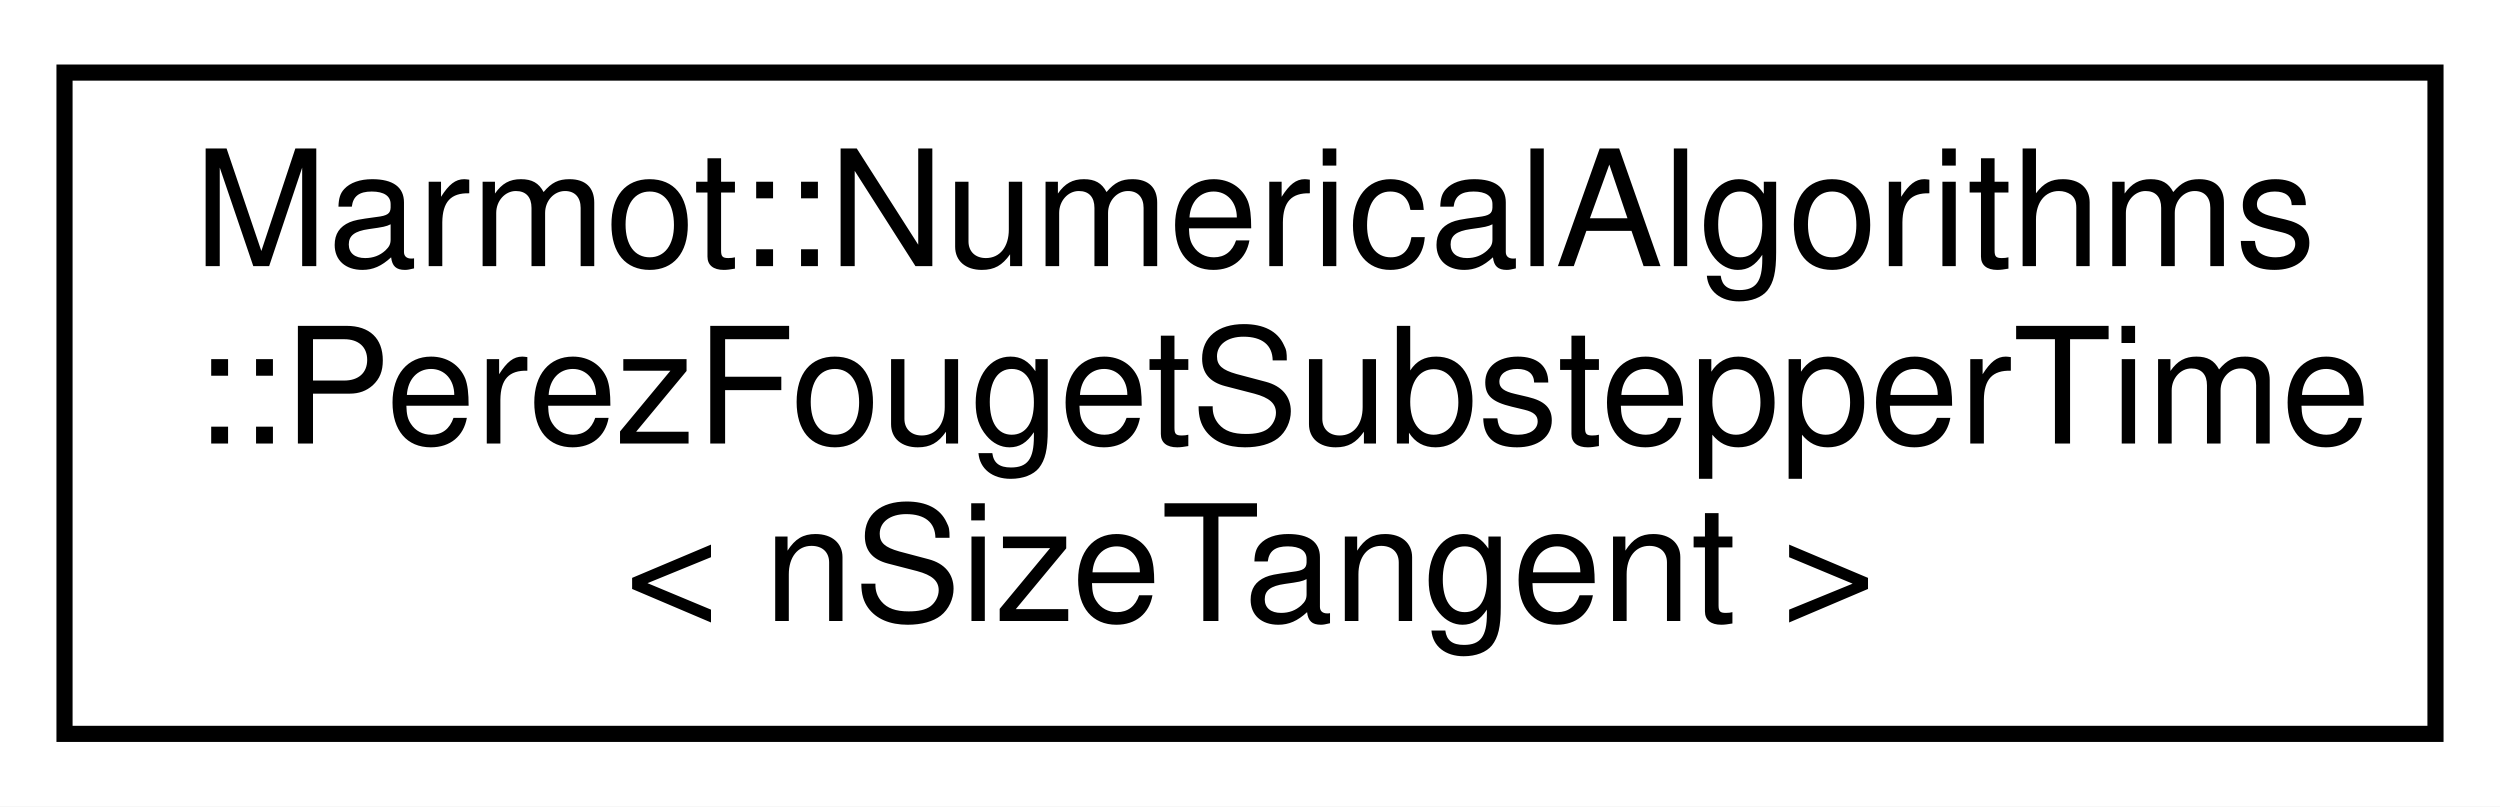
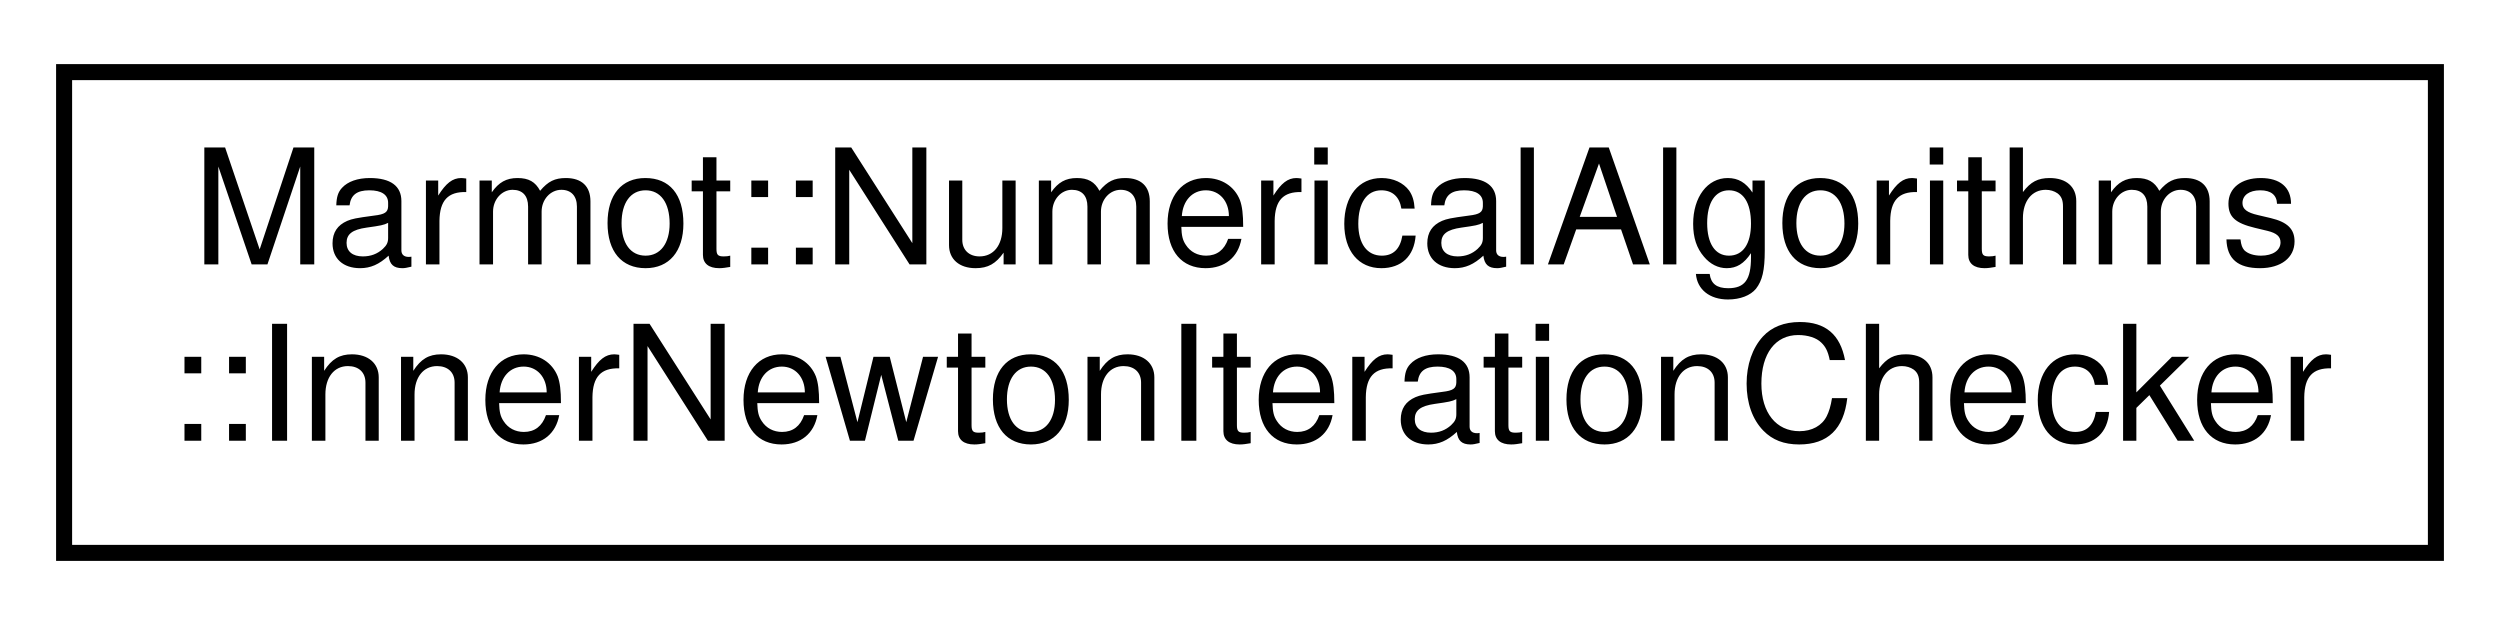
- <svg xmlns="http://www.w3.org/2000/svg" xmlns:xlink="http://www.w3.org/1999/xlink" width="155pt" height="50pt" viewBox="0.00 0.00 155.00 50.00">
-   <g id="graph0" class="graph" transform="scale(1 1) rotate(0) translate(4 46)">
-     <polygon fill="white" stroke="transparent" points="-4,4 -4,-46 151,-46 151,4 -4,4" />
+ <svg xmlns="http://www.w3.org/2000/svg" xmlns:xlink="http://www.w3.org/1999/xlink" width="156pt" height="39pt" viewBox="0.00 0.00 156.00 39.00">
+   <g id="graph0" class="graph" transform="scale(1 1) rotate(0) translate(4 35)">
+     <polygon fill="white" stroke="transparent" points="-4,4 -4,-35 152,-35 152,4 -4,4" />
    <g id="node1" class="node">
      <g id="a_node1">
-         <a xlink:href="classMarmot_1_1NumericalAlgorithms_1_1PerezFougetSubstepperTime.html" target="_top" xlink:title=" ">
-           <polygon fill="white" stroke="black" points="0,-0.5 0,-41.5 147,-41.5 147,-0.5 0,-0.5" />
-           <text text-anchor="start" x="8" y="-29.5" font-family="Helvetica,sans-Serif" font-size="10.00">Marmot::NumericalAlgorithms</text>
-           <text text-anchor="start" x="8" y="-18.5" font-family="Helvetica,sans-Serif" font-size="10.00">::PerezFougetSubstepperTime</text>
-           <text text-anchor="middle" x="73.5" y="-7.5" font-family="Helvetica,sans-Serif" font-size="10.00">&lt; nSizeTangent &gt;</text>
+         <a xlink:href="classMarmot_1_1NumericalAlgorithms_1_1InnerNewtonIterationChecker.html" target="_top" xlink:title=" ">
+           <polygon fill="white" stroke="black" points="0,-0.5 0,-30.5 148,-30.5 148,-0.5 0,-0.5" />
+           <text text-anchor="start" x="8" y="-18.5" font-family="Helvetica,sans-Serif" font-size="10.00">Marmot::NumericalAlgorithms</text>
+           <text text-anchor="middle" x="74" y="-7.5" font-family="Helvetica,sans-Serif" font-size="10.00">::InnerNewtonIterationChecker</text>
        </a>
      </g>
    </g>
  </g>
</svg>
